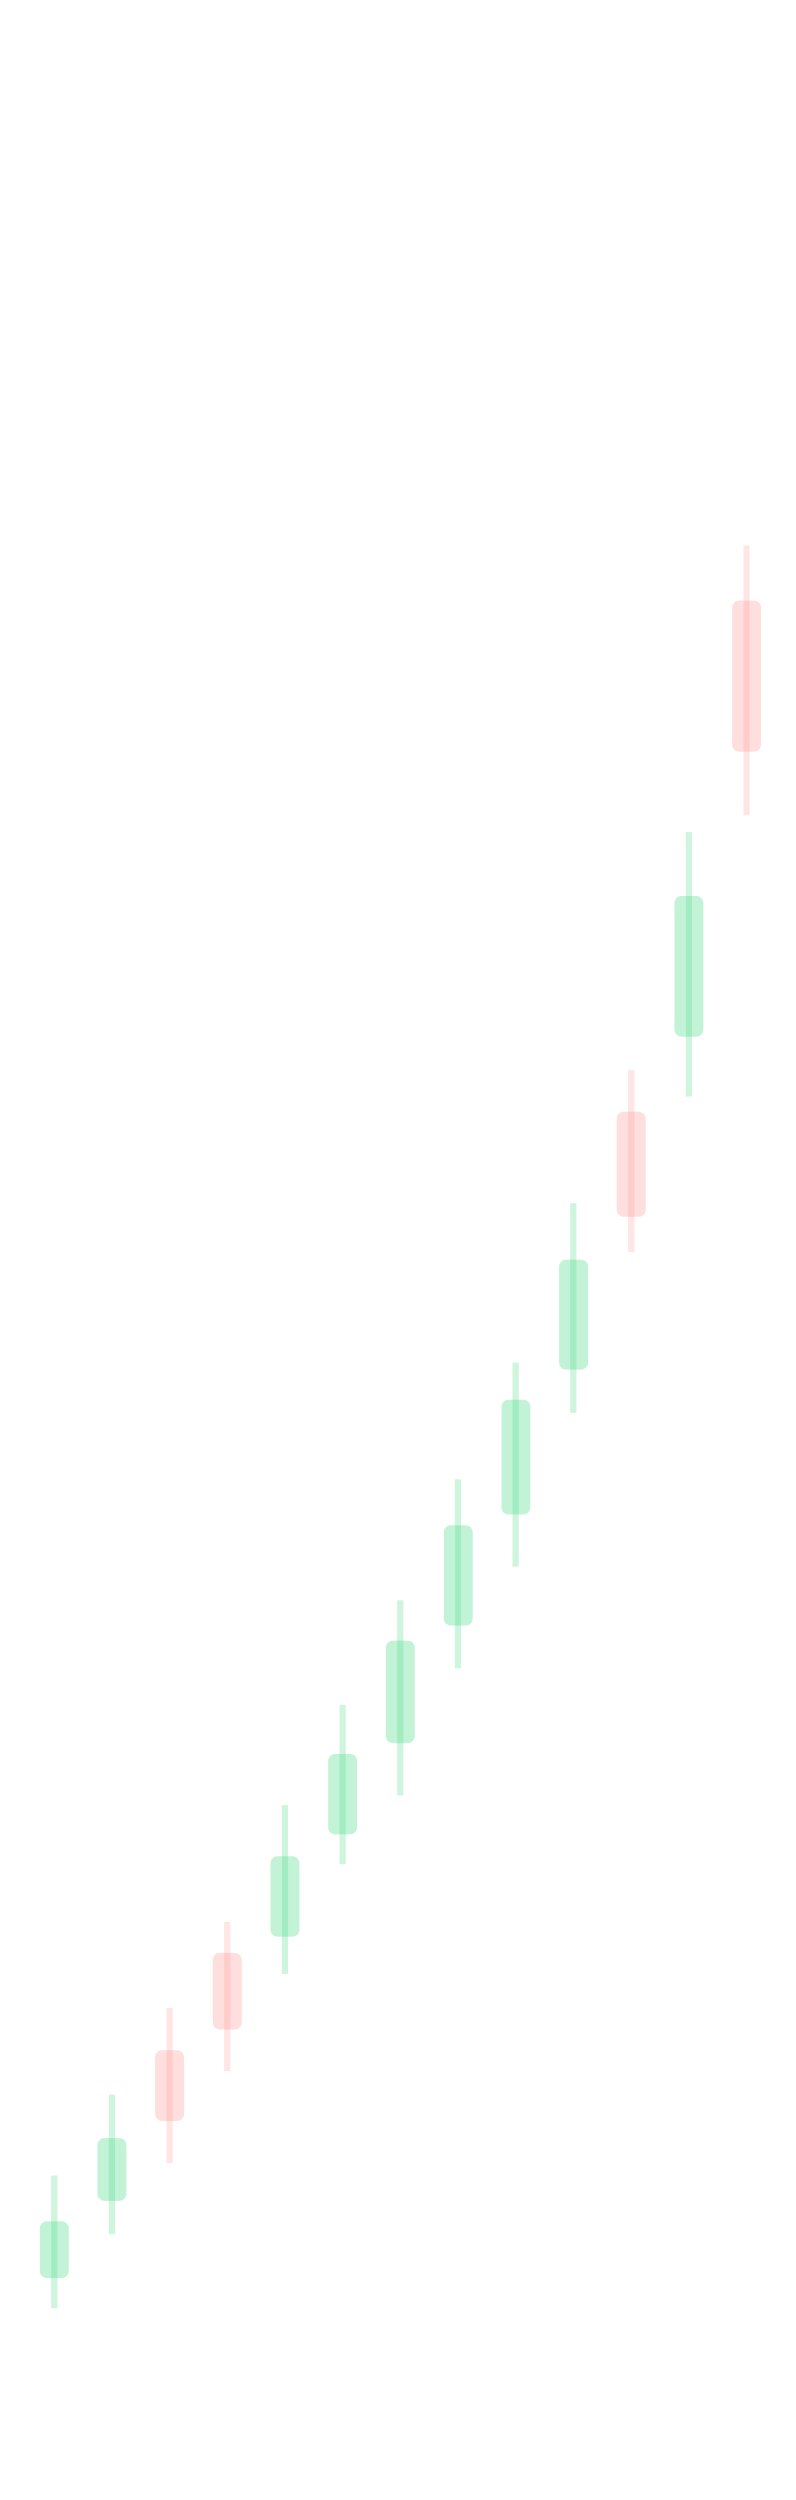
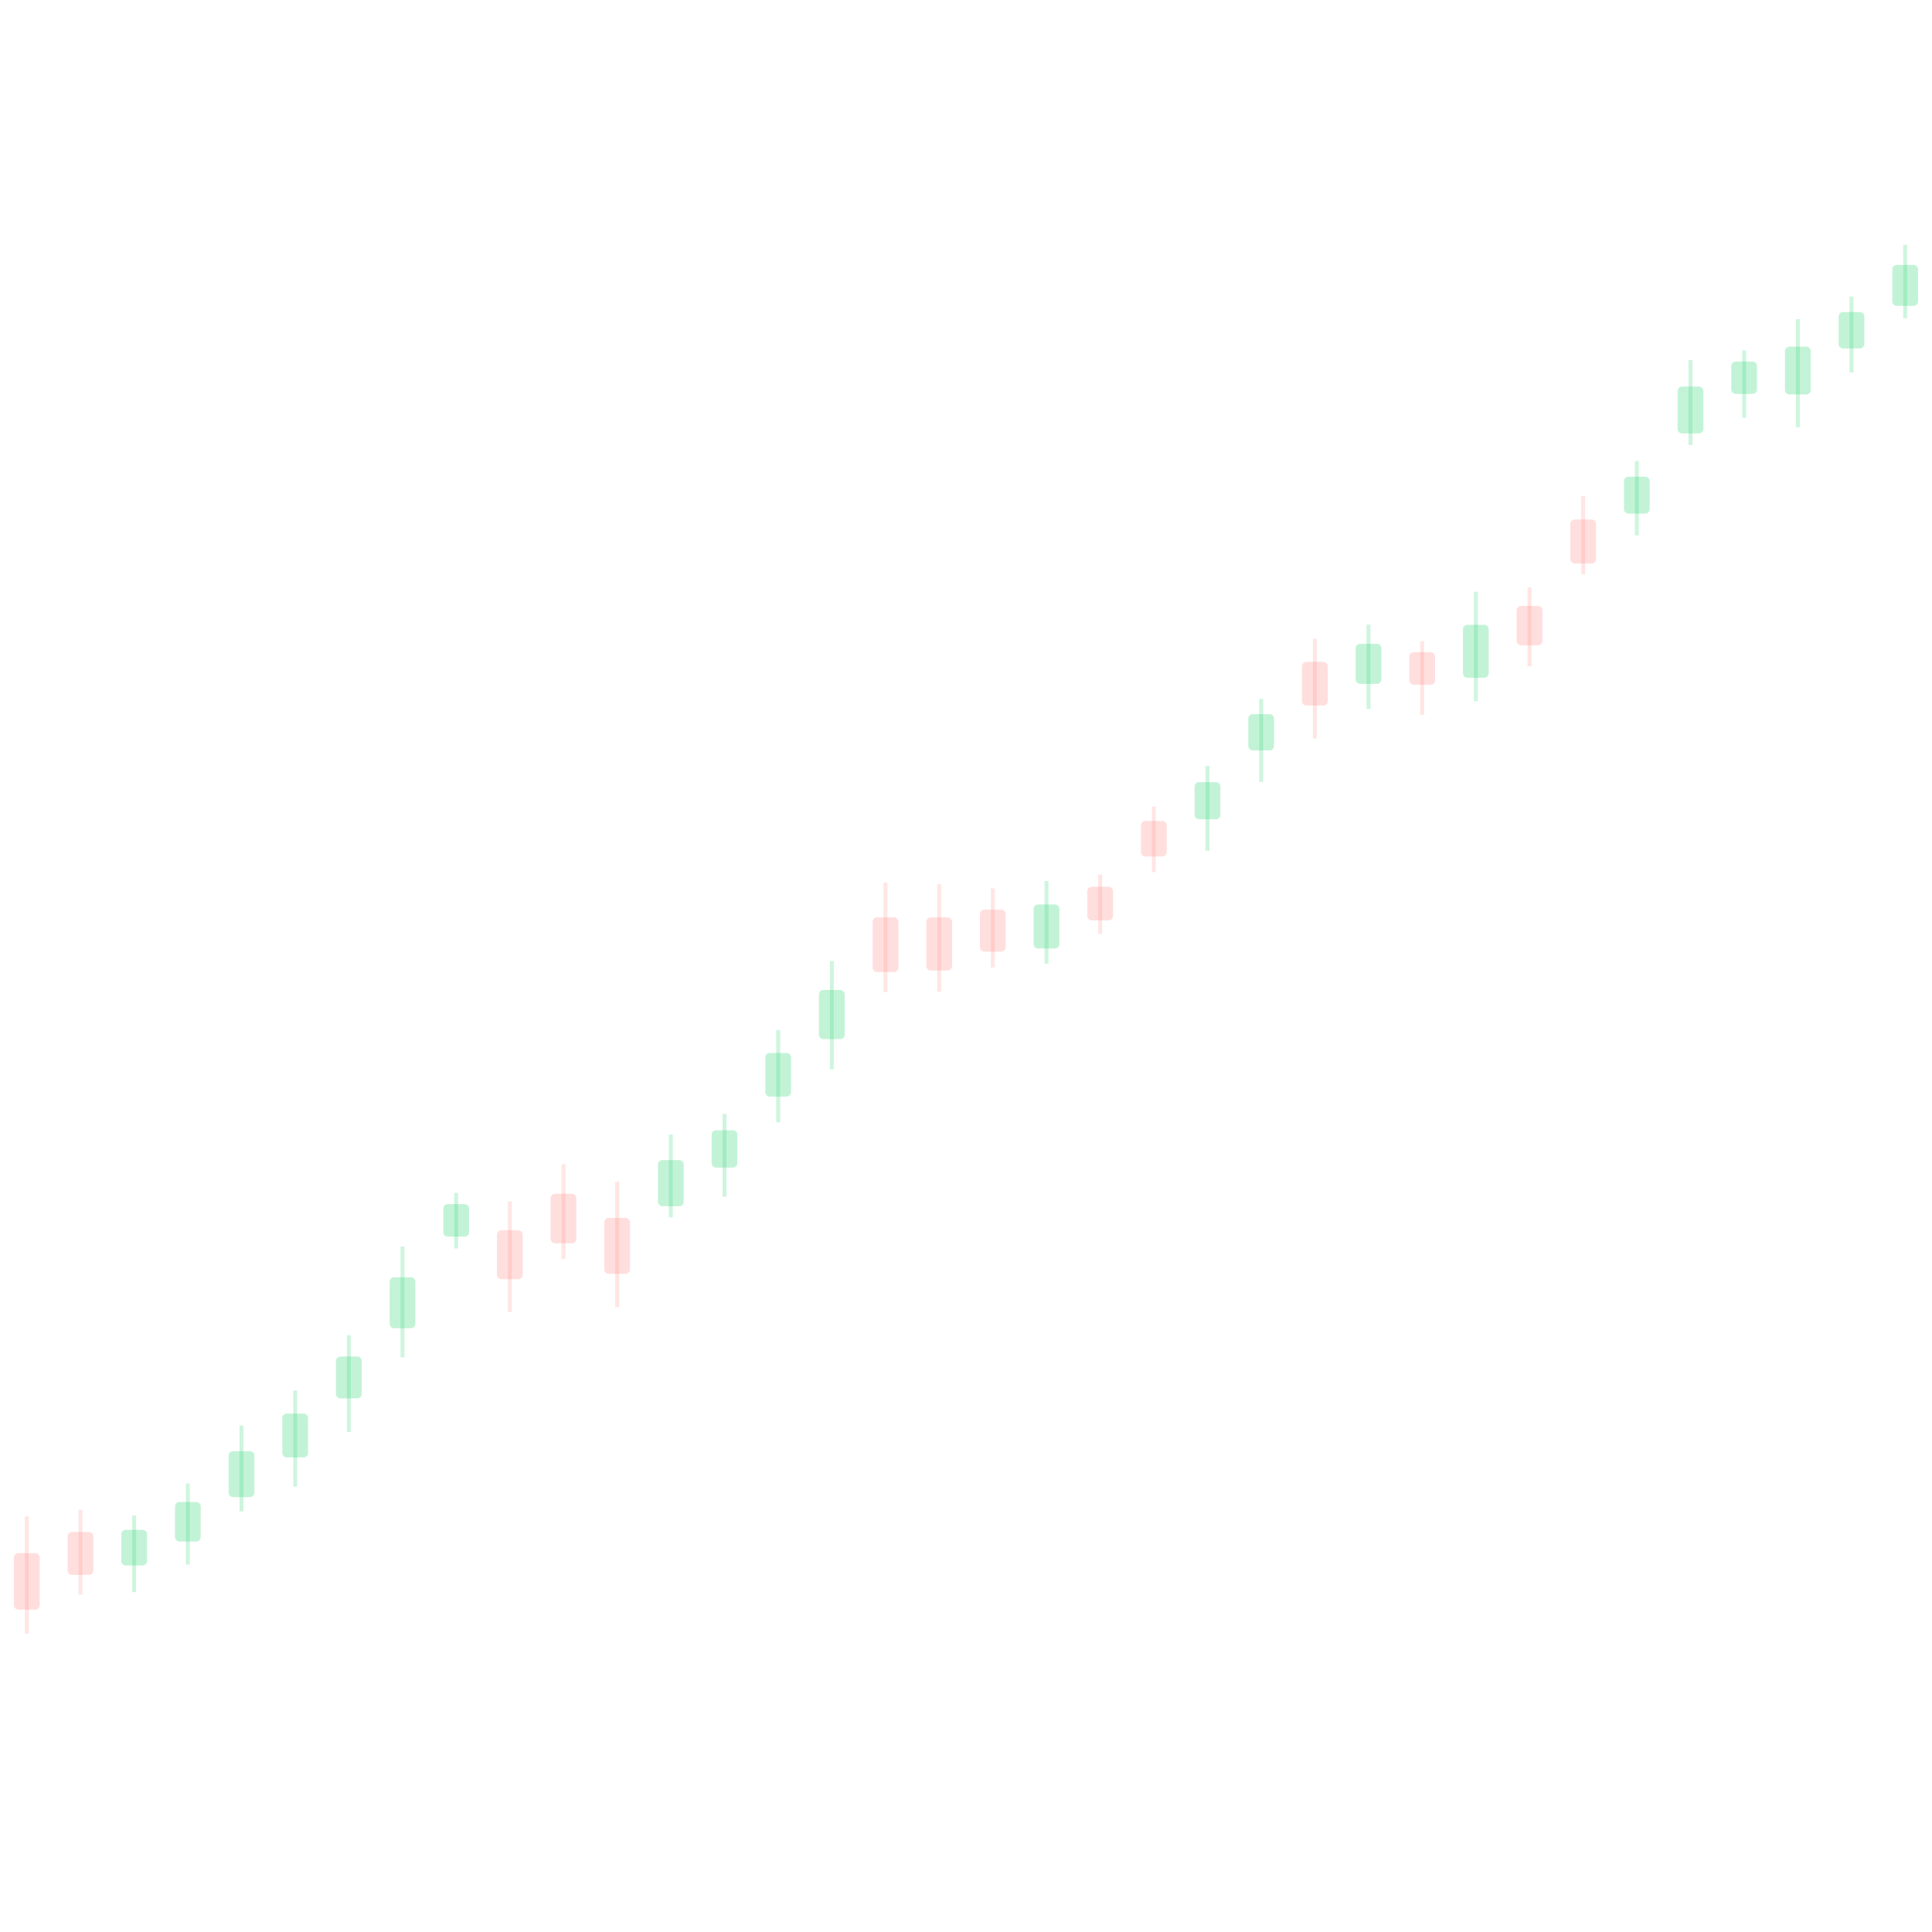
- <svg xmlns="http://www.w3.org/2000/svg" viewBox="0 0 280 880" preserveAspectRatio="none">
-   <line x1="19.1" y1="765.8" x2="19.1" y2="812.5" stroke="#37d67a" stroke-opacity="0.24" stroke-width="2.2" />
-   <rect x="14.0" y="781.9" width="10.2" height="20.0" rx="2.5" fill="#37d67a" fill-opacity="0.30" />
-   <line x1="39.4" y1="737.3" x2="39.4" y2="786.4" stroke="#37d67a" stroke-opacity="0.24" stroke-width="2.2" />
-   <rect x="34.3" y="752.6" width="10.2" height="22.1" rx="2.5" fill="#37d67a" fill-opacity="0.30" />
-   <line x1="59.7" y1="706.8" x2="59.7" y2="761.4" stroke="#ff7a76" stroke-opacity="0.19" stroke-width="2.2" />
-   <rect x="54.6" y="721.7" width="10.2" height="24.9" rx="2.5" fill="#ff7a76" fill-opacity="0.24" />
-   <line x1="80.0" y1="676.5" x2="80.0" y2="729.0" stroke="#ff7a76" stroke-opacity="0.19" stroke-width="2.2" />
-   <rect x="74.9" y="687.4" width="10.2" height="27.0" rx="2.5" fill="#ff7a76" fill-opacity="0.24" />
-   <line x1="100.3" y1="635.4" x2="100.3" y2="694.8" stroke="#37d67a" stroke-opacity="0.24" stroke-width="2.2" />
-   <rect x="95.2" y="653.4" width="10.2" height="28.3" rx="2.5" fill="#37d67a" fill-opacity="0.30" />
-   <line x1="120.6" y1="600.1" x2="120.6" y2="656.2" stroke="#37d67a" stroke-opacity="0.24" stroke-width="2.2" />
-   <rect x="115.5" y="617.4" width="10.2" height="28.3" rx="2.5" fill="#37d67a" fill-opacity="0.30" />
-   <line x1="140.9" y1="563.3" x2="140.9" y2="632.0" stroke="#37d67a" stroke-opacity="0.24" stroke-width="2.2" />
-   <rect x="135.8" y="577.5" width="10.2" height="36.1" rx="2.5" fill="#37d67a" fill-opacity="0.30" />
-   <line x1="161.2" y1="520.7" x2="161.2" y2="587.3" stroke="#37d67a" stroke-opacity="0.24" stroke-width="2.2" />
-   <rect x="156.2" y="536.9" width="10.2" height="35.3" rx="2.5" fill="#37d67a" fill-opacity="0.30" />
-   <line x1="181.5" y1="479.6" x2="181.5" y2="551.5" stroke="#37d67a" stroke-opacity="0.24" stroke-width="2.2" />
-   <rect x="176.5" y="492.7" width="10.2" height="40.4" rx="2.5" fill="#37d67a" fill-opacity="0.30" />
-   <line x1="201.8" y1="423.5" x2="201.8" y2="497.3" stroke="#37d67a" stroke-opacity="0.24" stroke-width="2.2" />
-   <rect x="196.8" y="443.4" width="10.2" height="38.7" rx="2.5" fill="#37d67a" fill-opacity="0.30" />
-   <line x1="222.2" y1="376.6" x2="222.2" y2="440.7" stroke="#ff7a76" stroke-opacity="0.19" stroke-width="2.2" />
-   <rect x="217.1" y="391.3" width="10.2" height="37.0" rx="2.5" fill="#ff7a76" fill-opacity="0.24" />
-   <line x1="242.5" y1="292.9" x2="242.5" y2="386.0" stroke="#37d67a" stroke-opacity="0.24" stroke-width="2.2" />
-   <rect x="237.4" y="315.4" width="10.2" height="49.5" rx="2.5" fill="#37d67a" fill-opacity="0.30" />
-   <line x1="262.8" y1="192.0" x2="262.8" y2="286.9" stroke="#ff7a76" stroke-opacity="0.19" stroke-width="2.2" />
-   <rect x="257.7" y="211.4" width="10.2" height="53.2" rx="2.5" fill="#ff7a76" fill-opacity="0.24" />
+ <svg xmlns="http://www.w3.org/2000/svg" viewBox="0 0 1080 1080" preserveAspectRatio="none">
+   <line x1="15.0" y1="847.7" x2="15.0" y2="913.3" stroke="#ff7a76" stroke-opacity="0.19" stroke-width="2.2" />
+   <rect x="7.8" y="868.2" width="14.4" height="31.6" rx="2.5" fill="#ff7a76" fill-opacity="0.24" />
+   <line x1="45.0" y1="844.0" x2="45.0" y2="891.4" stroke="#ff7a76" stroke-opacity="0.19" stroke-width="2.2" />
+   <rect x="37.8" y="856.4" width="14.4" height="24.0" rx="2.5" fill="#ff7a76" fill-opacity="0.24" />
+   <line x1="75.0" y1="847.2" x2="75.0" y2="890.0" stroke="#37d67a" stroke-opacity="0.24" stroke-width="2.2" />
+   <rect x="67.8" y="855.2" width="14.4" height="19.9" rx="2.5" fill="#37d67a" fill-opacity="0.30" />
+   <line x1="105.0" y1="829.3" x2="105.0" y2="874.6" stroke="#37d67a" stroke-opacity="0.24" stroke-width="2.2" />
+   <rect x="97.8" y="839.6" width="14.4" height="22.1" rx="2.5" fill="#37d67a" fill-opacity="0.30" />
+   <line x1="135.0" y1="796.9" x2="135.0" y2="844.9" stroke="#37d67a" stroke-opacity="0.24" stroke-width="2.2" />
+   <rect x="127.8" y="811.2" width="14.4" height="25.7" rx="2.5" fill="#37d67a" fill-opacity="0.30" />
+   <line x1="165.0" y1="777.3" x2="165.0" y2="831.0" stroke="#37d67a" stroke-opacity="0.24" stroke-width="2.2" />
+   <rect x="157.8" y="790.2" width="14.4" height="24.5" rx="2.5" fill="#37d67a" fill-opacity="0.30" />
+   <line x1="195.0" y1="746.4" x2="195.0" y2="800.5" stroke="#37d67a" stroke-opacity="0.24" stroke-width="2.2" />
+   <rect x="187.8" y="758.3" width="14.4" height="23.4" rx="2.5" fill="#37d67a" fill-opacity="0.30" />
+   <line x1="225.0" y1="696.8" x2="225.0" y2="758.8" stroke="#37d67a" stroke-opacity="0.24" stroke-width="2.2" />
+   <rect x="217.8" y="714.0" width="14.4" height="28.5" rx="2.5" fill="#37d67a" fill-opacity="0.30" />
+   <line x1="255.0" y1="666.8" x2="255.0" y2="697.9" stroke="#37d67a" stroke-opacity="0.24" stroke-width="2.2" />
+   <rect x="247.8" y="673.1" width="14.4" height="18.2" rx="2.5" fill="#37d67a" fill-opacity="0.30" />
+   <line x1="285.0" y1="671.6" x2="285.0" y2="733.4" stroke="#ff7a76" stroke-opacity="0.19" stroke-width="2.2" />
+   <rect x="277.8" y="687.7" width="14.4" height="27.4" rx="2.5" fill="#ff7a76" fill-opacity="0.24" />
+   <line x1="315.0" y1="650.8" x2="315.0" y2="703.8" stroke="#ff7a76" stroke-opacity="0.19" stroke-width="2.2" />
+   <rect x="307.8" y="667.3" width="14.4" height="27.7" rx="2.5" fill="#ff7a76" fill-opacity="0.24" />
+   <line x1="345.0" y1="660.5" x2="345.0" y2="730.7" stroke="#ff7a76" stroke-opacity="0.19" stroke-width="2.2" />
+   <rect x="337.8" y="680.8" width="14.4" height="31.3" rx="2.5" fill="#ff7a76" fill-opacity="0.24" />
+   <line x1="375.0" y1="634.2" x2="375.0" y2="680.5" stroke="#37d67a" stroke-opacity="0.24" stroke-width="2.2" />
+   <rect x="367.8" y="648.5" width="14.4" height="25.8" rx="2.5" fill="#37d67a" fill-opacity="0.30" />
+   <line x1="405.0" y1="622.7" x2="405.0" y2="669.0" stroke="#37d67a" stroke-opacity="0.24" stroke-width="2.2" />
+   <rect x="397.8" y="631.8" width="14.4" height="20.9" rx="2.5" fill="#37d67a" fill-opacity="0.30" />
+   <line x1="435.0" y1="575.8" x2="435.0" y2="627.4" stroke="#37d67a" stroke-opacity="0.24" stroke-width="2.2" />
+   <rect x="427.8" y="588.6" width="14.4" height="24.4" rx="2.5" fill="#37d67a" fill-opacity="0.30" />
+   <line x1="465.0" y1="537.2" x2="465.0" y2="597.8" stroke="#37d67a" stroke-opacity="0.24" stroke-width="2.2" />
+   <rect x="457.8" y="553.4" width="14.4" height="27.5" rx="2.5" fill="#37d67a" fill-opacity="0.30" />
+   <line x1="495.0" y1="493.3" x2="495.0" y2="554.6" stroke="#ff7a76" stroke-opacity="0.19" stroke-width="2.2" />
+   <rect x="487.8" y="512.8" width="14.4" height="30.6" rx="2.5" fill="#ff7a76" fill-opacity="0.24" />
+   <line x1="525.0" y1="494.3" x2="525.0" y2="554.4" stroke="#ff7a76" stroke-opacity="0.19" stroke-width="2.2" />
+   <rect x="517.8" y="512.8" width="14.4" height="29.7" rx="2.5" fill="#ff7a76" fill-opacity="0.24" />
+   <line x1="555.0" y1="496.6" x2="555.0" y2="540.8" stroke="#ff7a76" stroke-opacity="0.19" stroke-width="2.2" />
+   <rect x="547.8" y="508.5" width="14.4" height="23.5" rx="2.5" fill="#ff7a76" fill-opacity="0.24" />
+   <line x1="585.0" y1="492.5" x2="585.0" y2="538.7" stroke="#37d67a" stroke-opacity="0.24" stroke-width="2.2" />
+   <rect x="577.8" y="505.6" width="14.4" height="24.6" rx="2.5" fill="#37d67a" fill-opacity="0.30" />
+   <line x1="615.0" y1="488.9" x2="615.0" y2="522.1" stroke="#ff7a76" stroke-opacity="0.19" stroke-width="2.2" />
+   <rect x="607.8" y="495.7" width="14.4" height="18.8" rx="2.5" fill="#ff7a76" fill-opacity="0.24" />
+   <line x1="645.0" y1="450.9" x2="645.0" y2="487.5" stroke="#ff7a76" stroke-opacity="0.19" stroke-width="2.2" />
+   <rect x="637.8" y="458.9" width="14.4" height="19.9" rx="2.5" fill="#ff7a76" fill-opacity="0.24" />
+   <line x1="675.0" y1="428.2" x2="675.0" y2="475.6" stroke="#37d67a" stroke-opacity="0.24" stroke-width="2.2" />
+   <rect x="667.8" y="437.2" width="14.4" height="20.8" rx="2.5" fill="#37d67a" fill-opacity="0.30" />
+   <line x1="705.0" y1="390.7" x2="705.0" y2="437.1" stroke="#37d67a" stroke-opacity="0.24" stroke-width="2.2" />
+   <rect x="697.8" y="399.2" width="14.4" height="20.3" rx="2.5" fill="#37d67a" fill-opacity="0.30" />
+   <line x1="735.0" y1="357.1" x2="735.0" y2="412.8" stroke="#ff7a76" stroke-opacity="0.19" stroke-width="2.2" />
+   <rect x="727.8" y="370.0" width="14.4" height="24.4" rx="2.5" fill="#ff7a76" fill-opacity="0.24" />
+   <line x1="765.0" y1="349.2" x2="765.0" y2="396.3" stroke="#37d67a" stroke-opacity="0.24" stroke-width="2.2" />
+   <rect x="757.8" y="359.9" width="14.4" height="22.4" rx="2.5" fill="#37d67a" fill-opacity="0.30" />
+   <line x1="795.0" y1="358.4" x2="795.0" y2="399.6" stroke="#ff7a76" stroke-opacity="0.19" stroke-width="2.2" />
+   <rect x="787.8" y="364.6" width="14.4" height="18.2" rx="2.5" fill="#ff7a76" fill-opacity="0.24" />
+   <line x1="825.0" y1="330.8" x2="825.0" y2="392.0" stroke="#37d67a" stroke-opacity="0.24" stroke-width="2.2" />
+   <rect x="817.8" y="349.3" width="14.4" height="29.6" rx="2.5" fill="#37d67a" fill-opacity="0.30" />
+   <line x1="855.0" y1="328.4" x2="855.0" y2="372.5" stroke="#ff7a76" stroke-opacity="0.19" stroke-width="2.2" />
+   <rect x="847.8" y="338.7" width="14.4" height="22.1" rx="2.5" fill="#ff7a76" fill-opacity="0.24" />
+   <line x1="885.0" y1="277.3" x2="885.0" y2="321.1" stroke="#ff7a76" stroke-opacity="0.19" stroke-width="2.2" />
+   <rect x="877.8" y="290.4" width="14.4" height="24.6" rx="2.5" fill="#ff7a76" fill-opacity="0.24" />
+   <line x1="915.0" y1="257.7" x2="915.0" y2="299.3" stroke="#37d67a" stroke-opacity="0.24" stroke-width="2.2" />
+   <rect x="907.8" y="266.5" width="14.4" height="20.6" rx="2.5" fill="#37d67a" fill-opacity="0.30" />
+   <line x1="945.0" y1="201.3" x2="945.0" y2="248.8" stroke="#37d67a" stroke-opacity="0.24" stroke-width="2.2" />
+   <rect x="937.8" y="216.1" width="14.4" height="26.2" rx="2.5" fill="#37d67a" fill-opacity="0.30" />
+   <line x1="975.0" y1="195.9" x2="975.0" y2="233.6" stroke="#37d67a" stroke-opacity="0.24" stroke-width="2.2" />
+   <rect x="967.8" y="202.1" width="14.4" height="18.1" rx="2.5" fill="#37d67a" fill-opacity="0.30" />
+   <line x1="1005.0" y1="178.4" x2="1005.0" y2="238.9" stroke="#37d67a" stroke-opacity="0.24" stroke-width="2.2" />
+   <rect x="997.8" y="193.8" width="14.4" height="26.7" rx="2.5" fill="#37d67a" fill-opacity="0.30" />
+   <line x1="1035.0" y1="165.8" x2="1035.0" y2="208.2" stroke="#37d67a" stroke-opacity="0.24" stroke-width="2.2" />
+   <rect x="1027.8" y="174.4" width="14.4" height="20.4" rx="2.5" fill="#37d67a" fill-opacity="0.30" />
+   <line x1="1065.0" y1="136.8" x2="1065.0" y2="177.9" stroke="#37d67a" stroke-opacity="0.24" stroke-width="2.2" />
+   <rect x="1057.8" y="148.1" width="14.4" height="22.9" rx="2.5" fill="#37d67a" fill-opacity="0.30" />
</svg>
